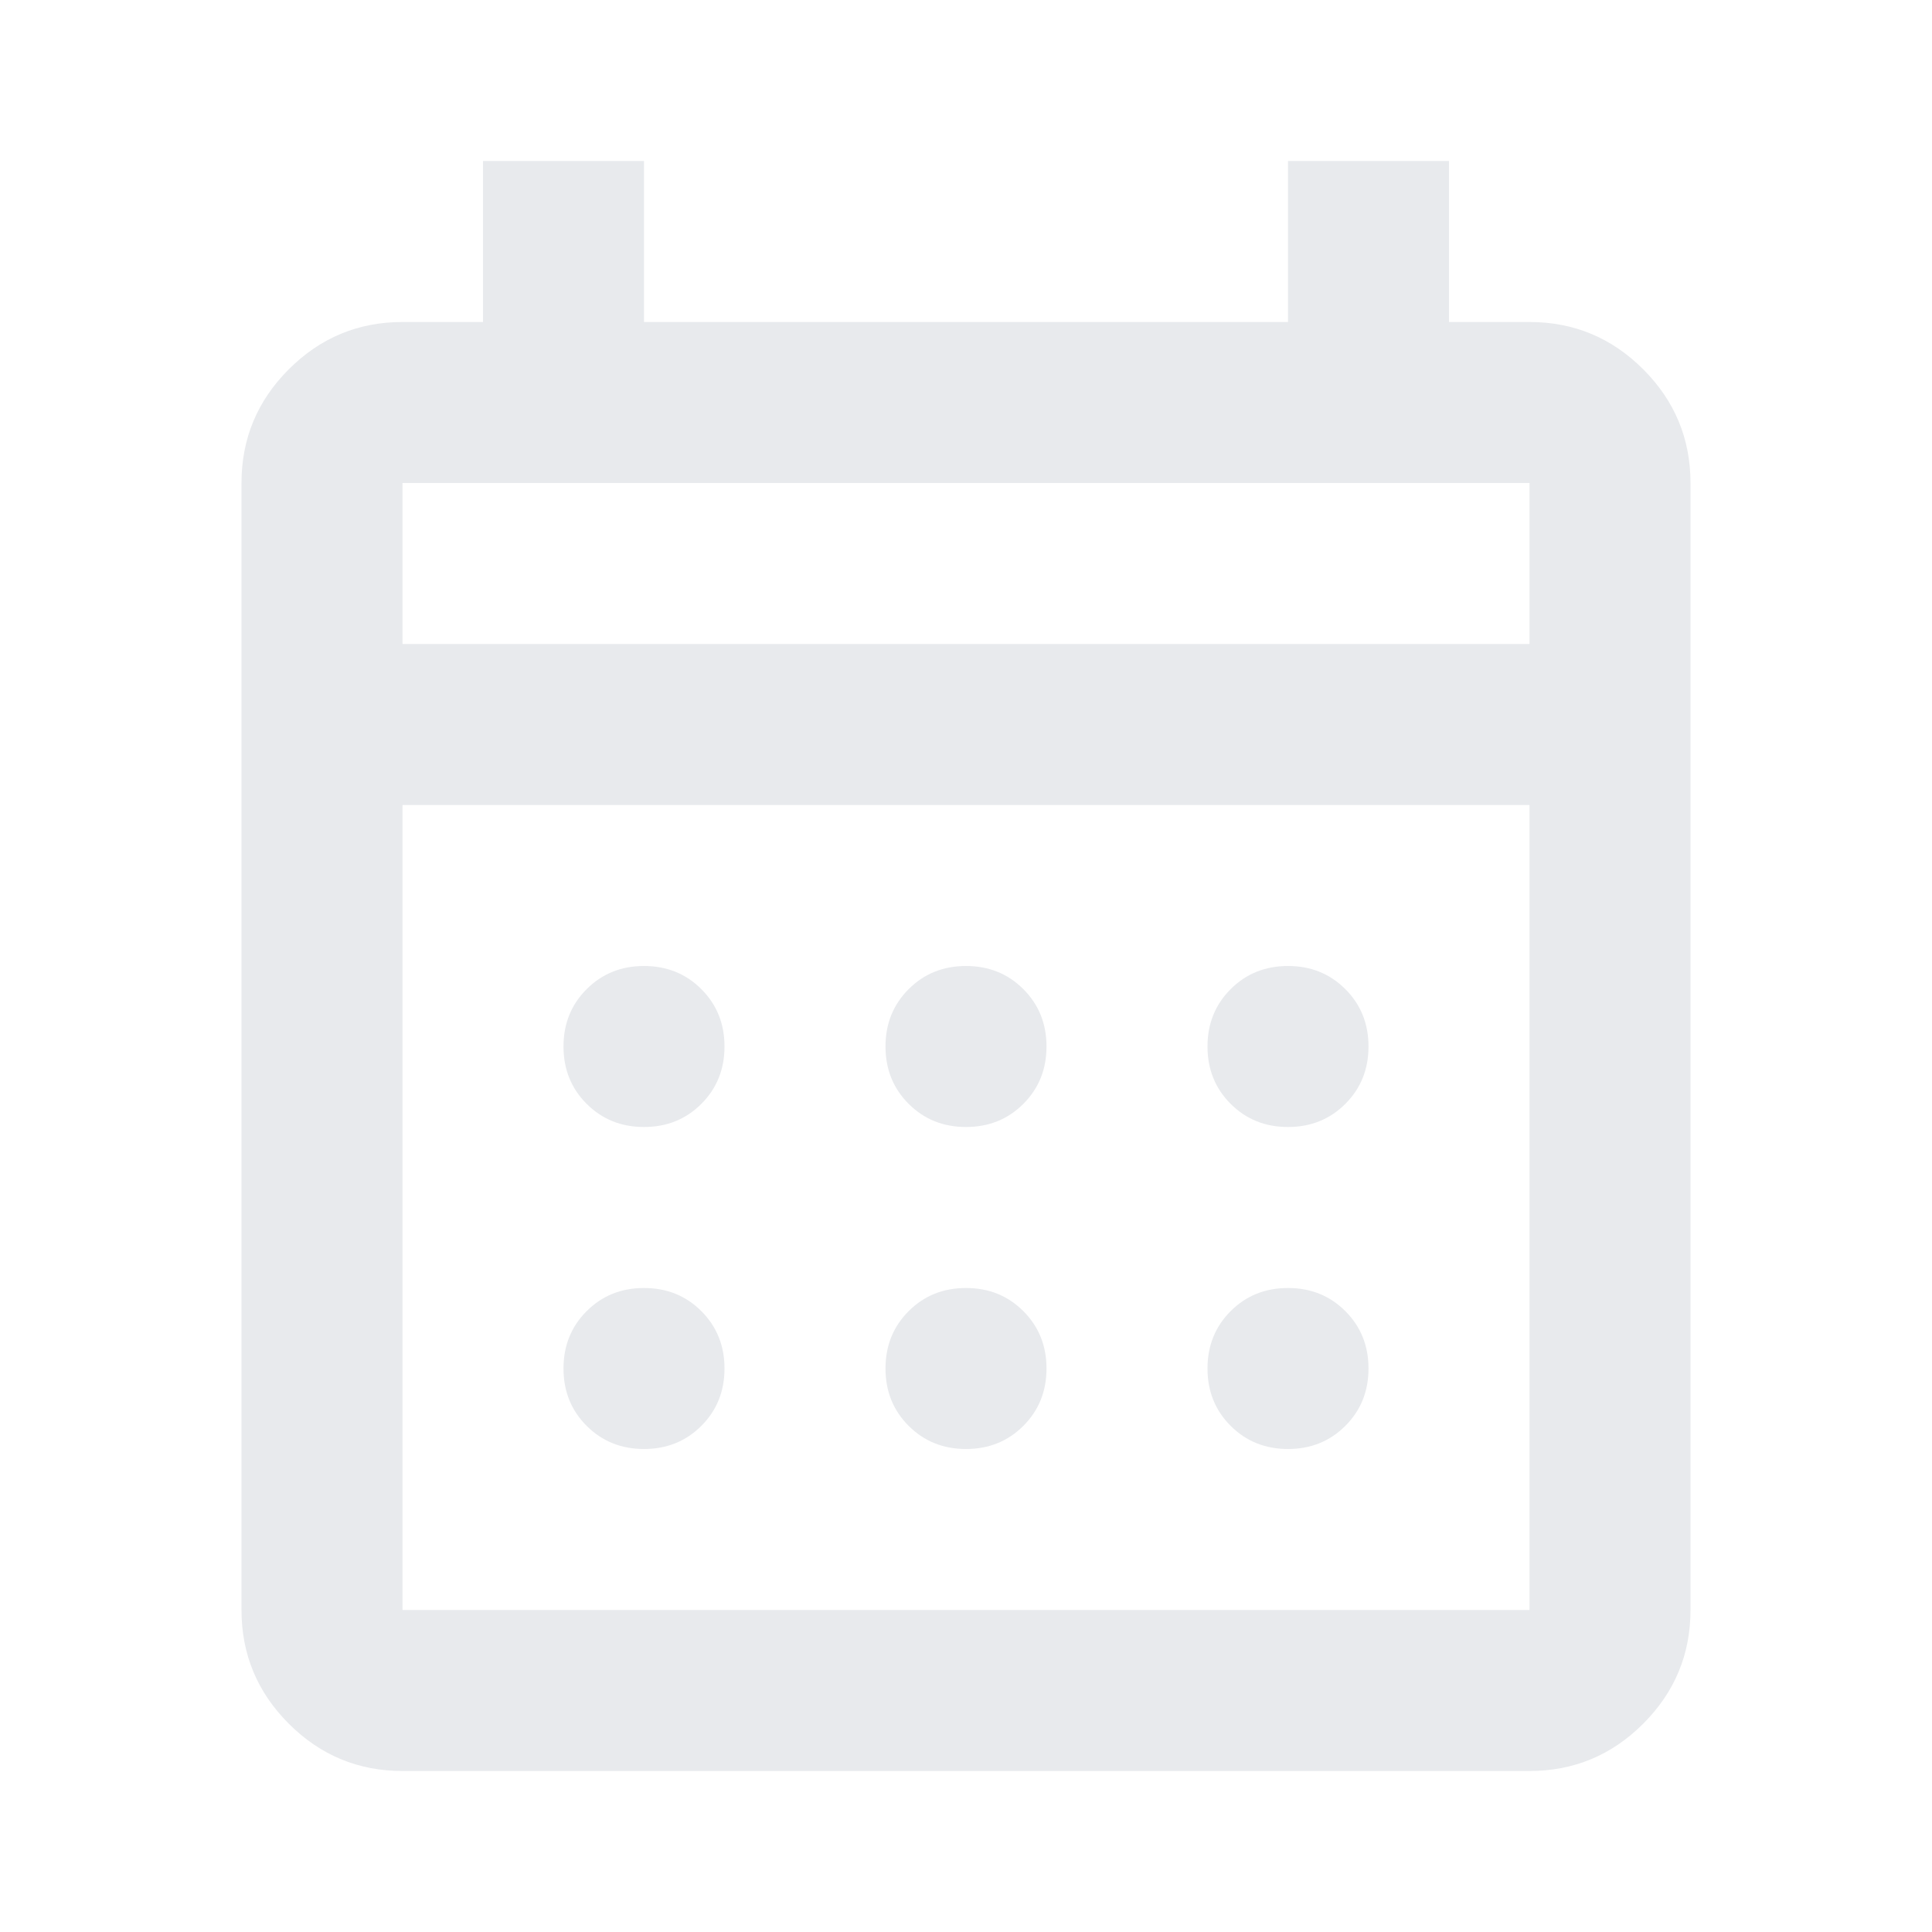
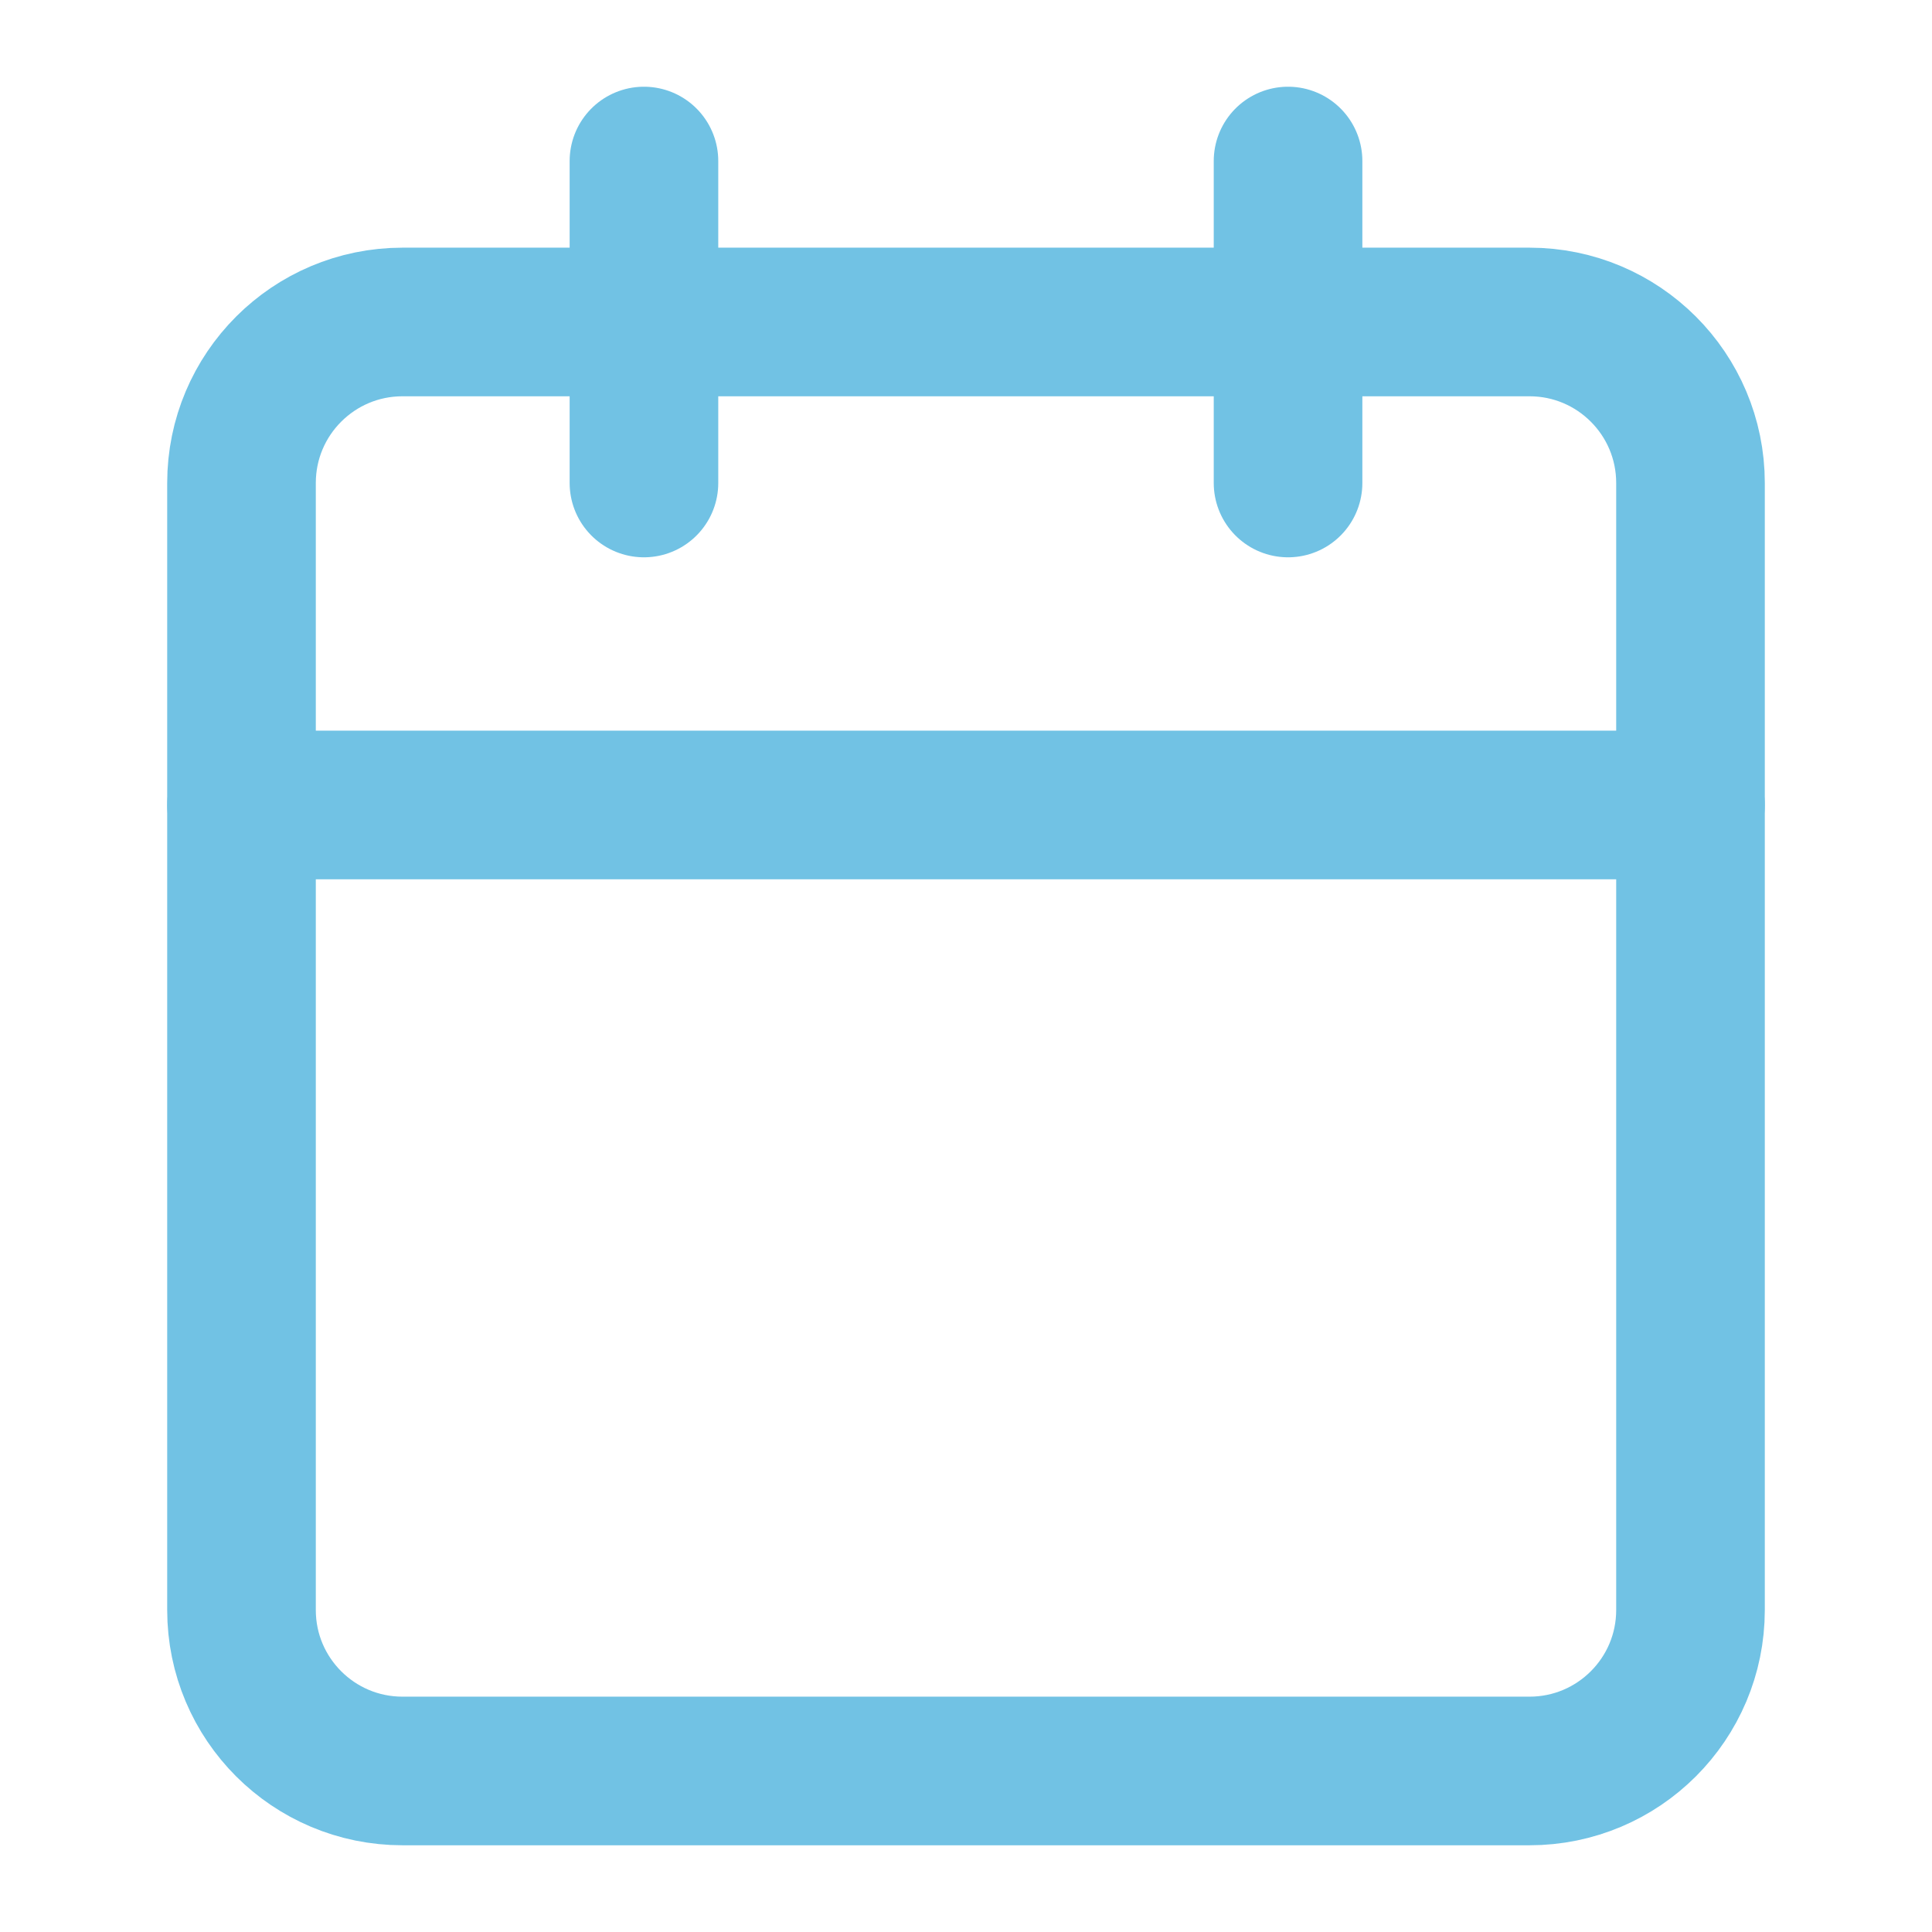
- <svg xmlns="http://www.w3.org/2000/svg" height="24px" viewBox="0 -960 960 960" width="24px" fill="#e8eaed">
-   <path d="M200-80q-33 0-56.5-23.5T120-160v-560q0-33 23.5-56.5T200-800h40v-80h80v80h320v-80h80v80h40q33 0 56.5 23.5T840-720v560q0 33-23.5 56.5T760-80H200Zm0-80h560v-400H200v400Zm0-480h560v-80H200v80Zm0 0v-80 80Zm280 240q-17 0-28.5-11.5T440-440q0-17 11.5-28.5T480-480q17 0 28.5 11.5T520-440q0 17-11.5 28.5T480-400Zm-160 0q-17 0-28.5-11.5T280-440q0-17 11.5-28.5T320-480q17 0 28.5 11.5T360-440q0 17-11.5 28.5T320-400Zm320 0q-17 0-28.5-11.5T600-440q0-17 11.5-28.5T640-480q17 0 28.5 11.5T680-440q0 17-11.5 28.5T640-400ZM480-240q-17 0-28.5-11.5T440-280q0-17 11.5-28.5T480-320q17 0 28.5 11.5T520-280q0 17-11.5 28.5T480-240Zm-160 0q-17 0-28.5-11.5T280-280q0-17 11.5-28.5T320-320q17 0 28.5 11.5T360-280q0 17-11.5 28.5T320-240Zm320 0q-17 0-28.5-11.5T600-280q0-17 11.5-28.5T640-320q17 0 28.5 11.5T680-280q0 17-11.5 28.5T640-240Z" />
+ <svg xmlns="http://www.w3.org/2000/svg" width="26" height="26" viewBox="0 0 26 26" fill="none">
+   <path d="M20.583 4.333H5.417C4.22 4.333 3.25 5.303 3.25 6.5V21.667C3.25 22.863 4.22 23.833 5.417 23.833H20.583C21.78 23.833 22.75 22.863 22.75 21.667V6.5C22.75 5.303 21.78 4.333 20.583 4.333Z" stroke="#71C2E4" stroke-width="2" stroke-linecap="round" stroke-linejoin="round" />
+   <path d="M17.334 2.167V6.5" stroke="#71C2E4" stroke-width="2" stroke-linecap="round" stroke-linejoin="round" />
+   <path d="M8.666 2.167V6.5" stroke="#71C2E4" stroke-width="2" stroke-linecap="round" stroke-linejoin="round" />
+   <path d="M3.25 10.833H22.75" stroke="#71C2E4" stroke-width="2" stroke-linecap="round" stroke-linejoin="round" />
</svg>
